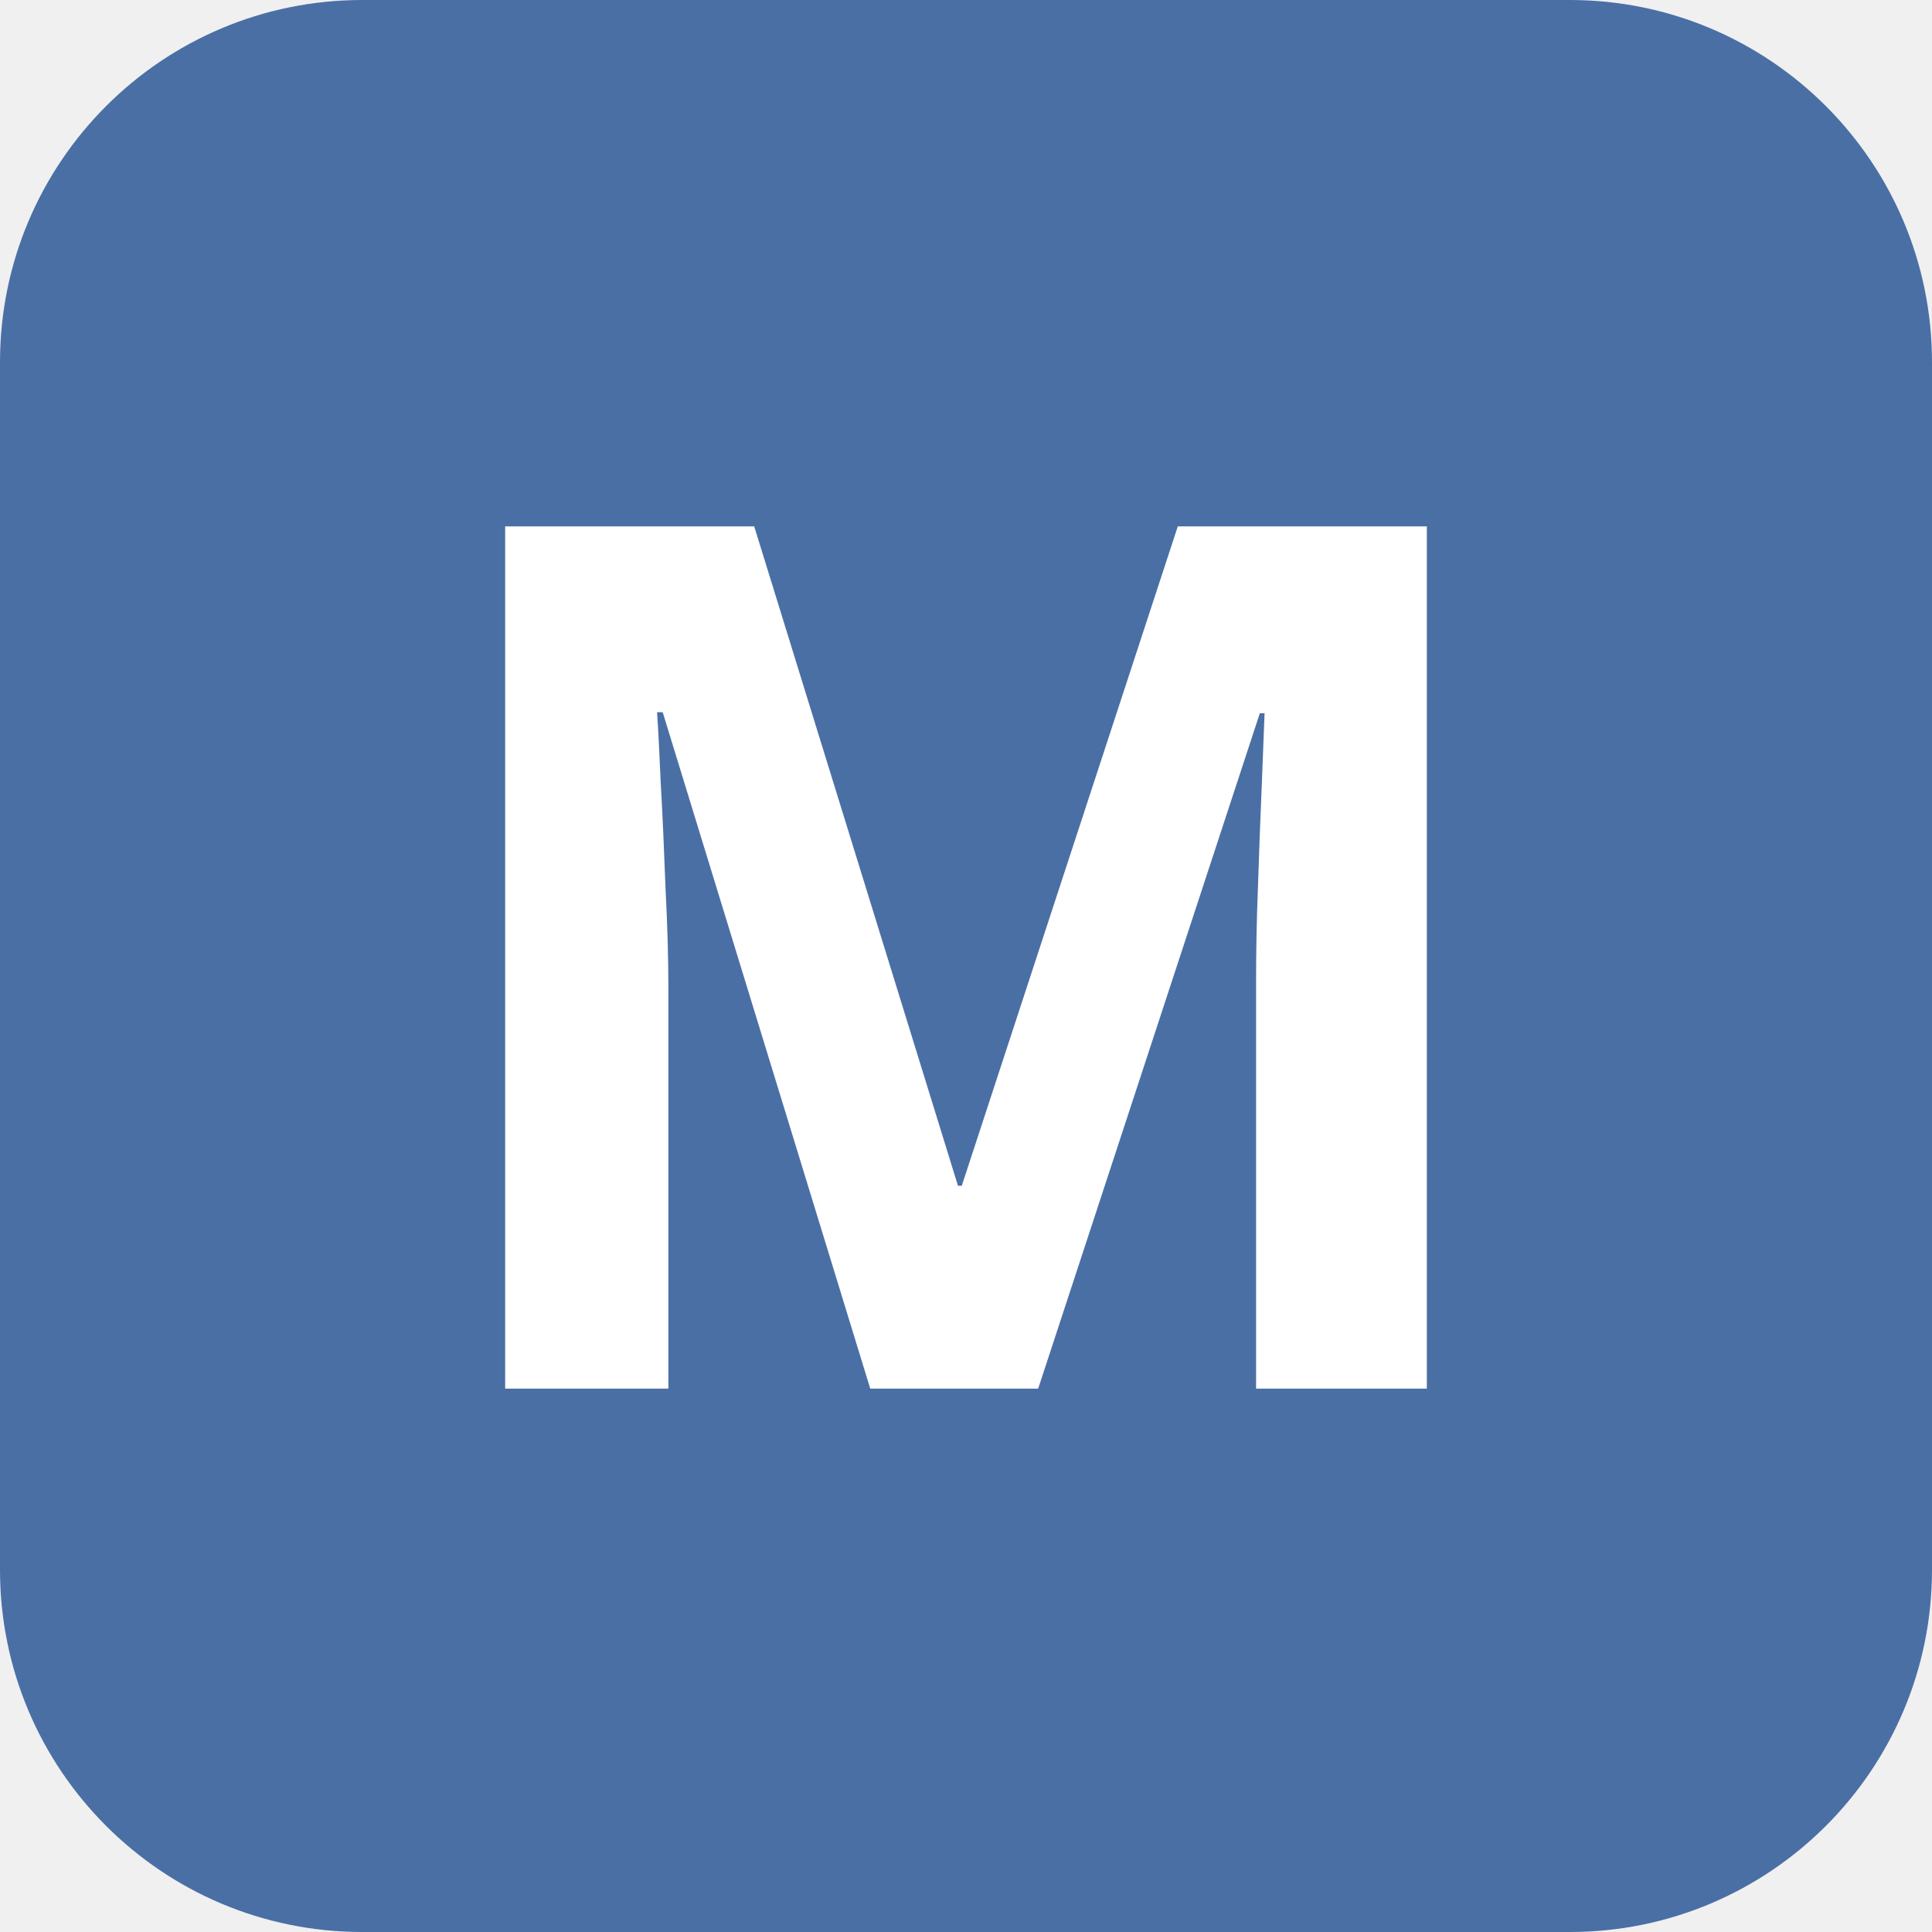
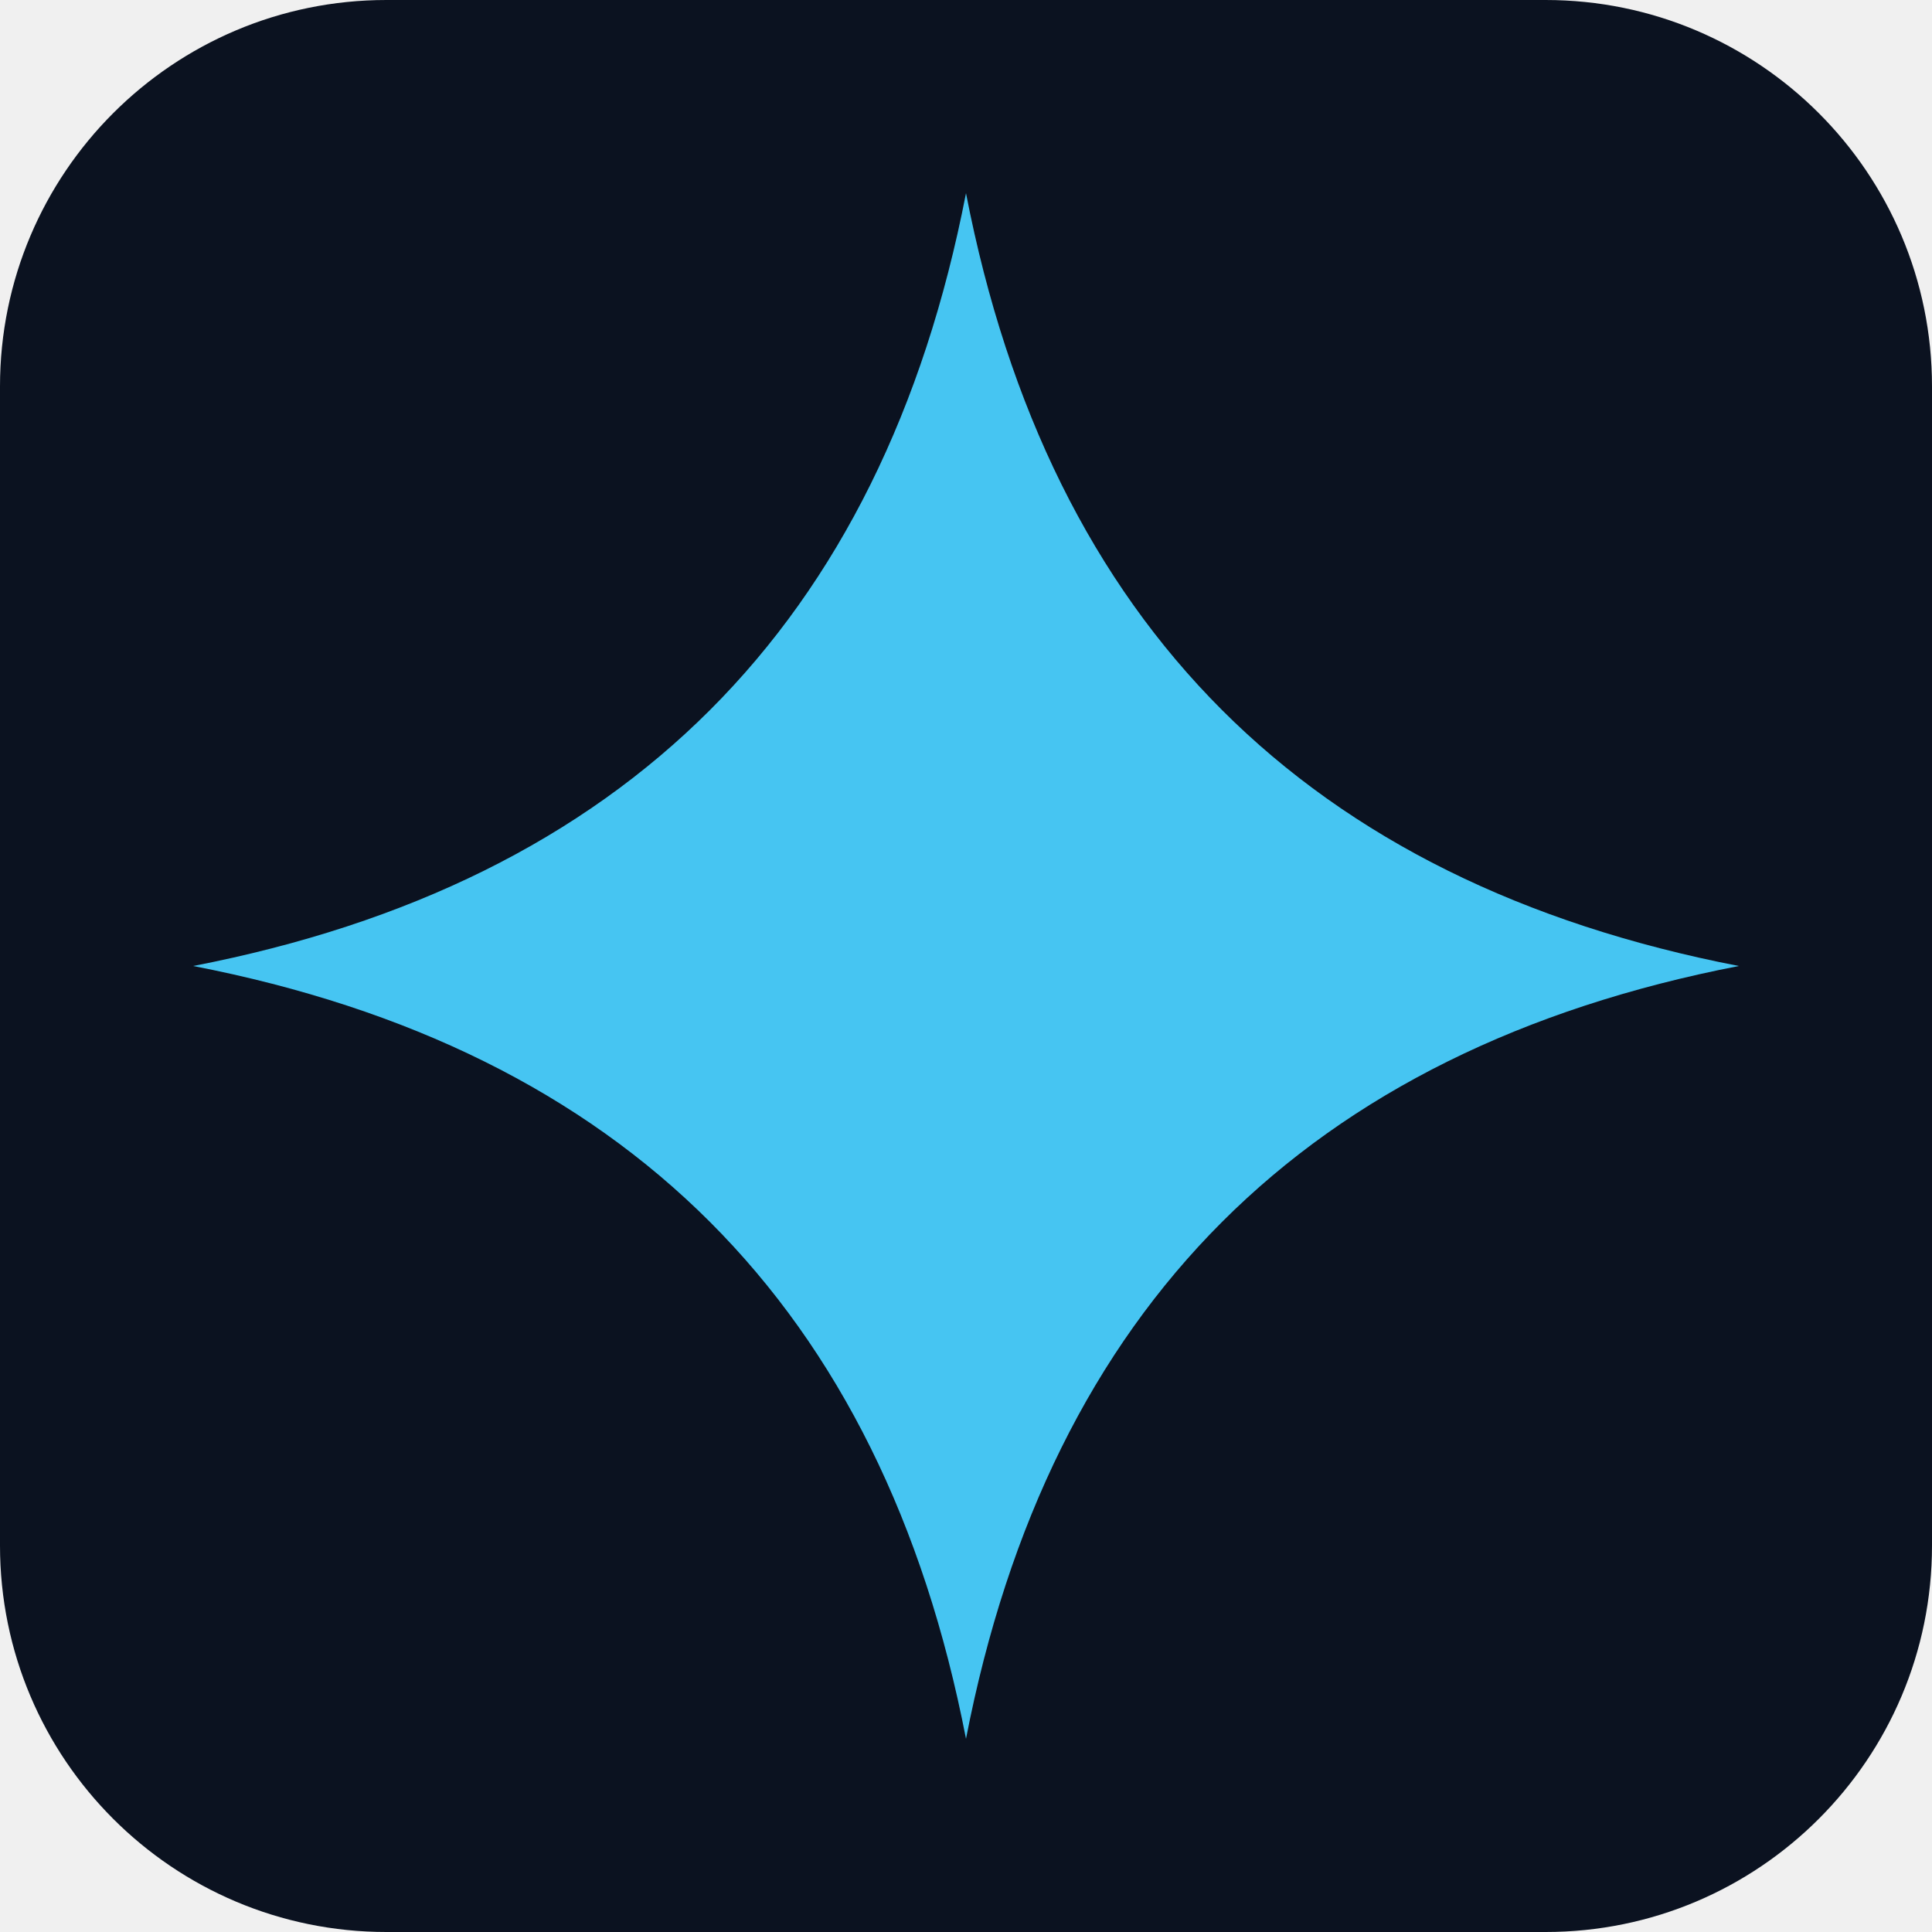
- <svg xmlns="http://www.w3.org/2000/svg" viewBox="0 0 32 32">
-   <rect width="32" height="32" rx="6" fill="#4A6FA5" />
-   <text x="16" y="23" font-family="system-ui, sans-serif" font-size="20" font-weight="700" fill="#fff" text-anchor="middle">M</text>
+ <svg xmlns="http://www.w3.org/2000/svg" viewBox="0 0 200 200" width="200" height="200">
+   <rect width="200" height="200" fill="#0b1220" rx="40" />
+   <path d="M100 20 Q113 87 180 100 Q113 113 100 180 Q87 113 20 100 Q87 87 100 20 Z" fill="#46c5f2" />
</svg>
